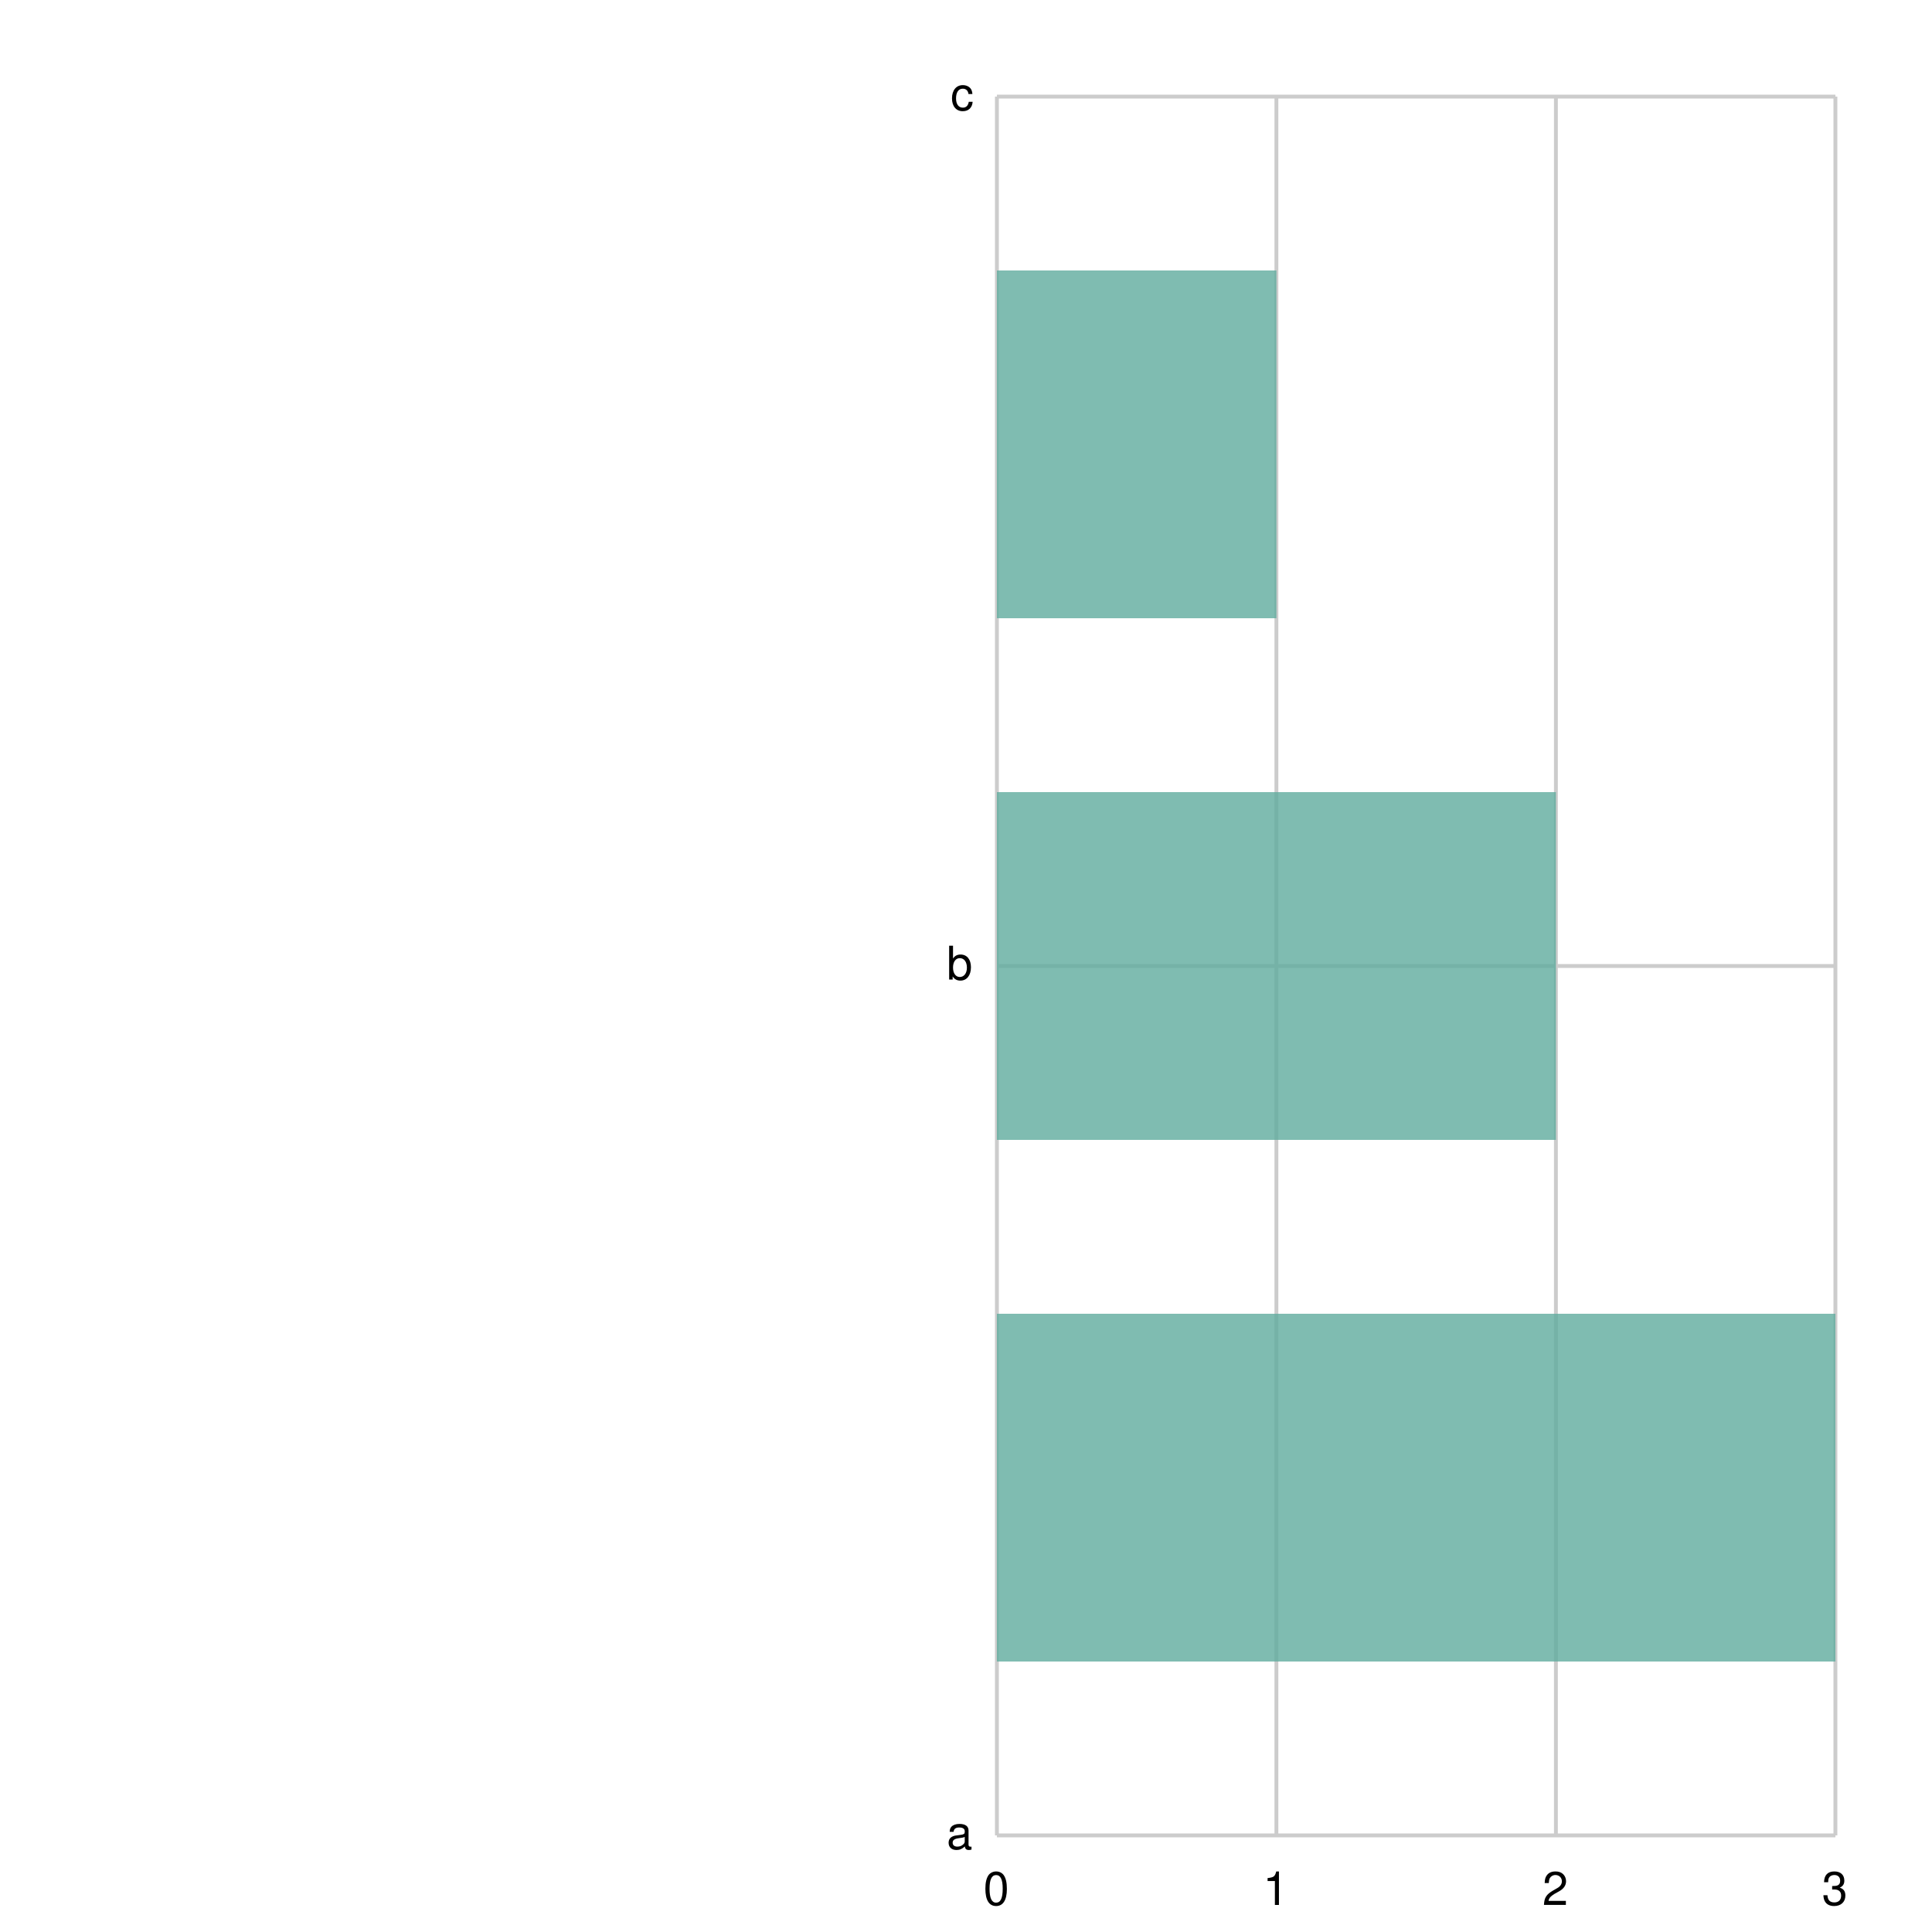
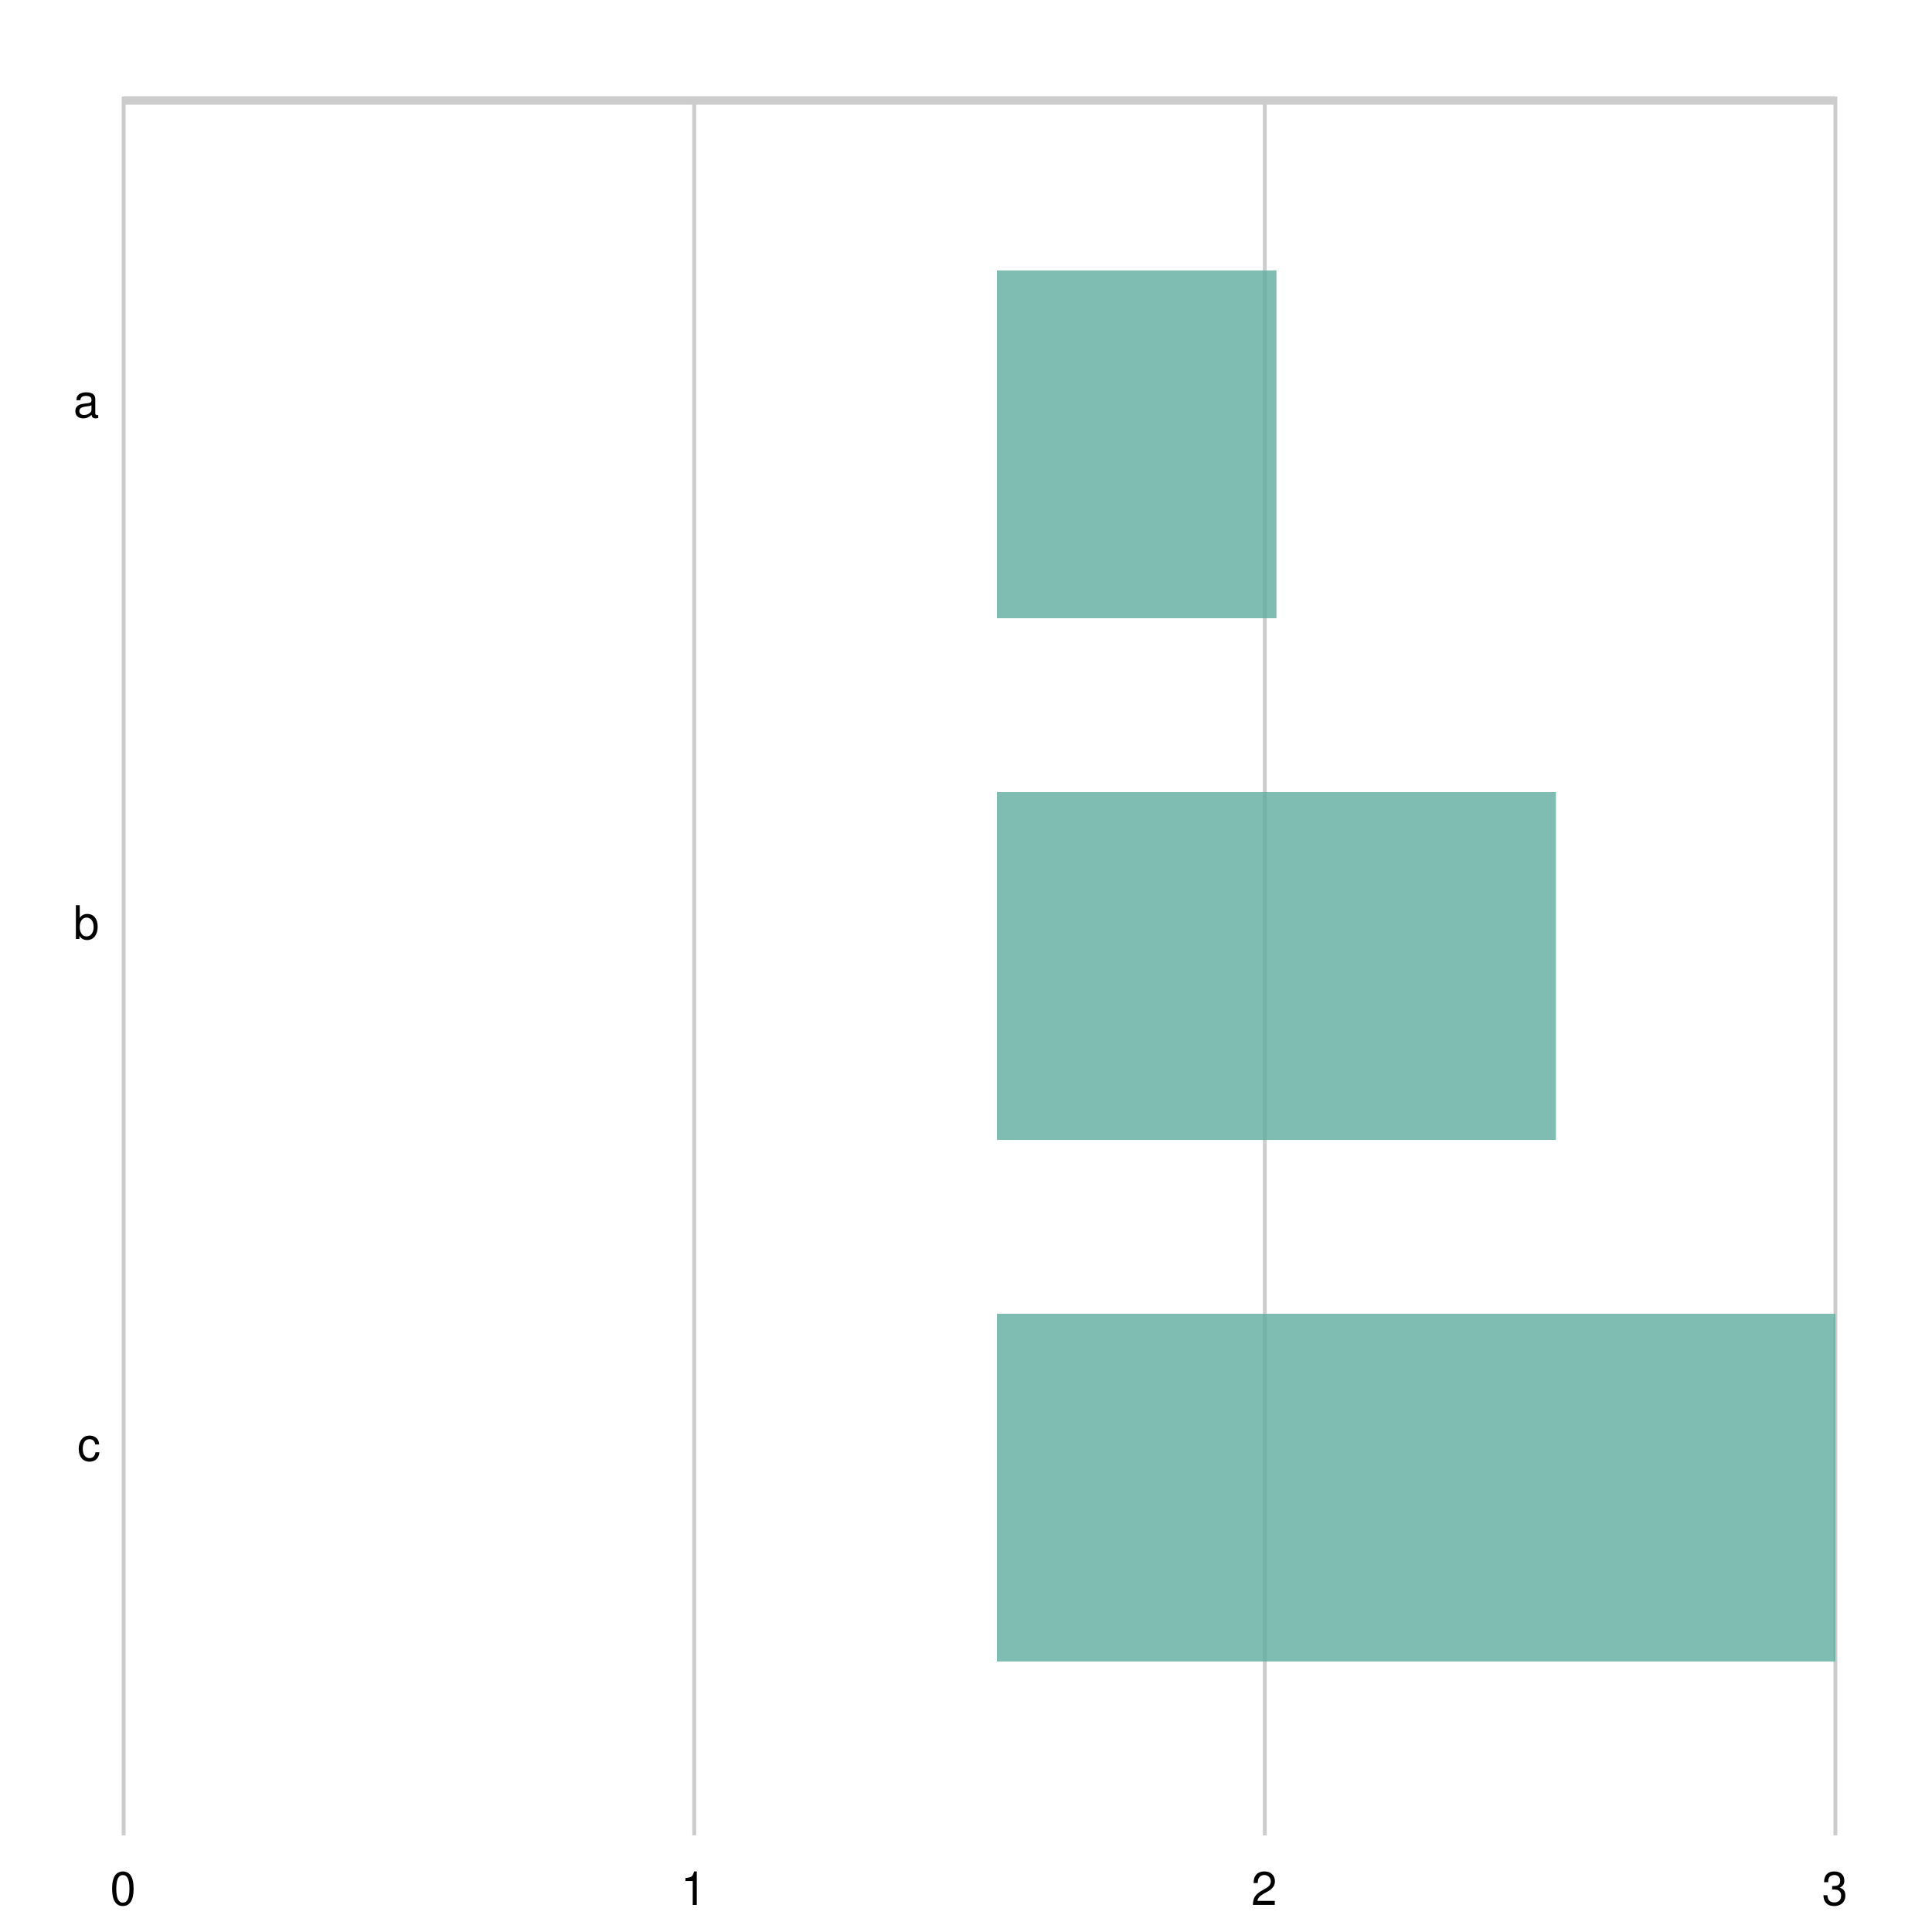
<svg xmlns="http://www.w3.org/2000/svg" width="500" height="500" viewBox="0 0 500 500">
  <path fill="white" d="M0 0 h500 v500 h-500 v-500Z" />
  <g>
-     <path stroke="#CCCCCC" stroke-dasharray="None" d="M0 450.0 h217.0 M0 225.0 h217.0 M0 0.0 h217.0 M0 450.0 h217.0" transform="translate(258.0, 25.0)" />
-     <g font-size="12" font-family="Helvetica" transform="translate(252.0, 25.0)">
-       <text x="0" y="450.0" transform="translate(-7, 3.5)">a</text>
-       <text x="0" y="225.0" transform="translate(-7, 3.5)">b</text>
-       <text x="0" y="0.0" transform="translate(-6, 3.5)">c</text>
+     <path stroke="#CCCCCC" stroke-dasharray="None" d="M0 0.4 h443.0 M0 1.0 h443.0 M0 1.6 h443.0" transform="translate(32.0, 25.0)" />
+     <g font-size="12" font-family="Helvetica" transform="translate(26.0, 25.0)">
+       <text x="0" y="90.0" transform="translate(-7, -7.0)">a</text>
+       <text x="0" y="225.0" transform="translate(-7, -7.0)">b</text>
+       <text x="0" y="360.0" transform="translate(-6, -7.0)">c</text>
    </g>
  </g>
  <g>
-     <path stroke="#CCCCCC" stroke-dasharray="None" d="M217.0 0 v450.0 M144.667 0 v450.0 M72.333 0 v450.0 M0.0 0 v450.0" transform="translate(258.0, 25.0)" />
-     <g font-size="12" font-family="Helvetica" transform="translate(258.0, 43.0)">
-       <text x="217.0" y="450.0" transform="translate(-3.5, 0)">3</text>
-       <text x="144.667" y="450.0" transform="translate(-3.5, 0)">2</text>
-       <text x="72.333" y="450.0" transform="translate(-3.5, 0)">1</text>
+     <path stroke="#CCCCCC" stroke-dasharray="None" d="M443.0 0 v450.0 M295.333 0 v450.0 M147.667 0 v450.0 M0.0 0 v450.0" transform="translate(32.0, 25.0)" />
+     <g font-size="12" font-family="Helvetica" transform="translate(32.0, 43.0)">
+       <text x="443.0" y="450.0" transform="translate(-3.5, 0)">3</text>
+       <text x="295.333" y="450.0" transform="translate(-3.5, 0)">2</text>
+       <text x="147.667" y="450.0" transform="translate(-3.5, 0)">1</text>
      <text x="0.0" y="450.0" transform="translate(-3.5, 0)">0</text>
    </g>
  </g>
  <g opacity="0.8" transform="translate(258.0, 25.0)">
    <path d="M0 45.0 h72.333 v90.0 h-72.333 v-90.0Z M0 180.0 h144.667 v90.0 h-144.667 v-90.0Z M0 315.0 h217.0 v90.0 h-217.0 v-90.0Z" fill="#5fab9e" />
  </g>
</svg>
